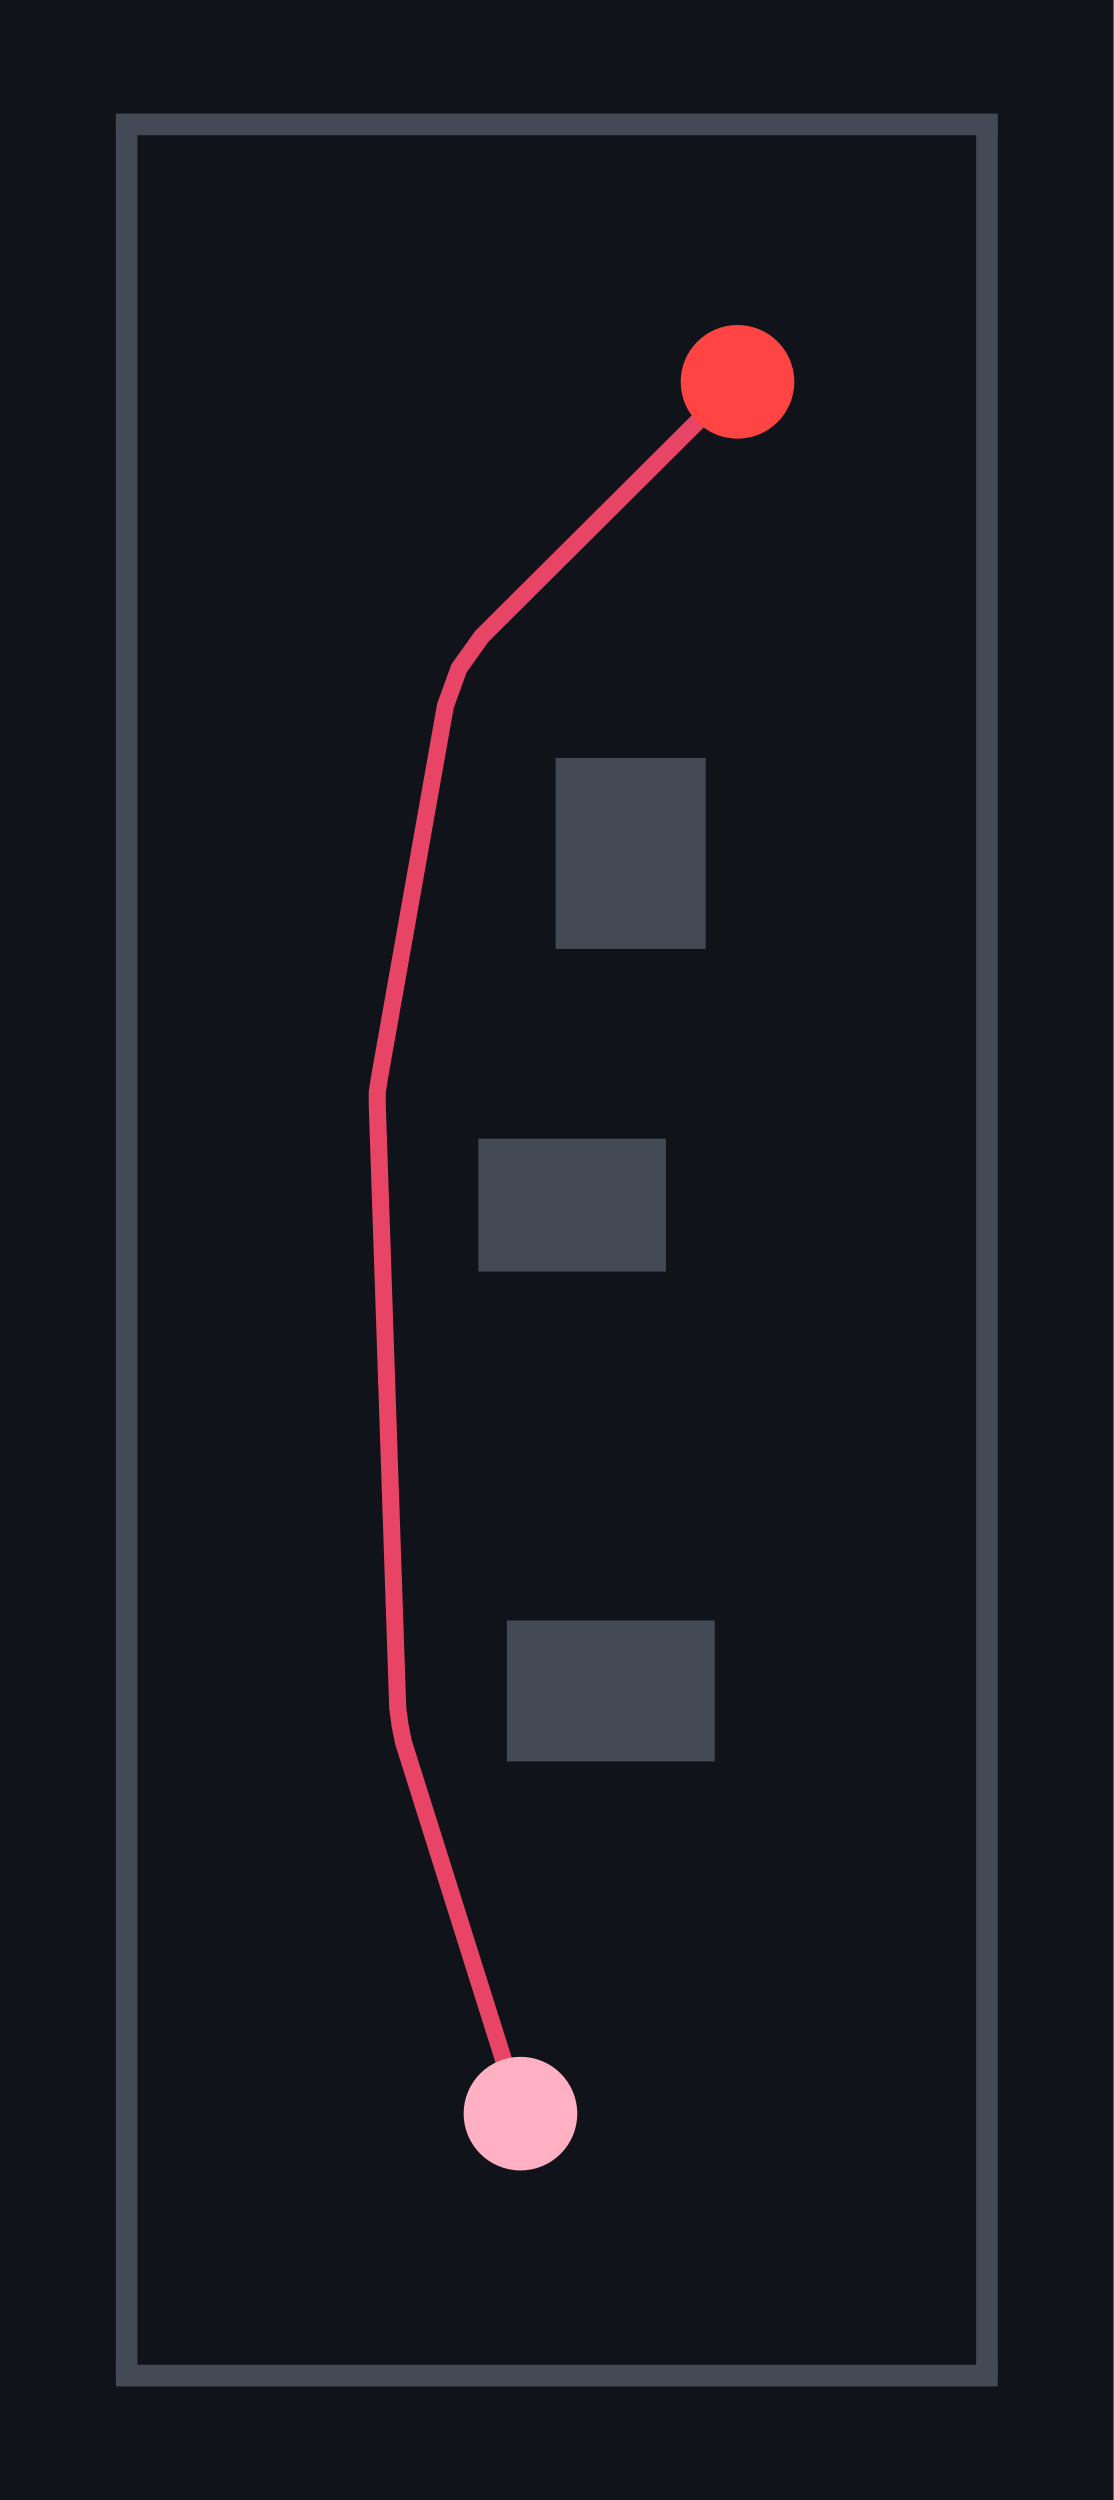
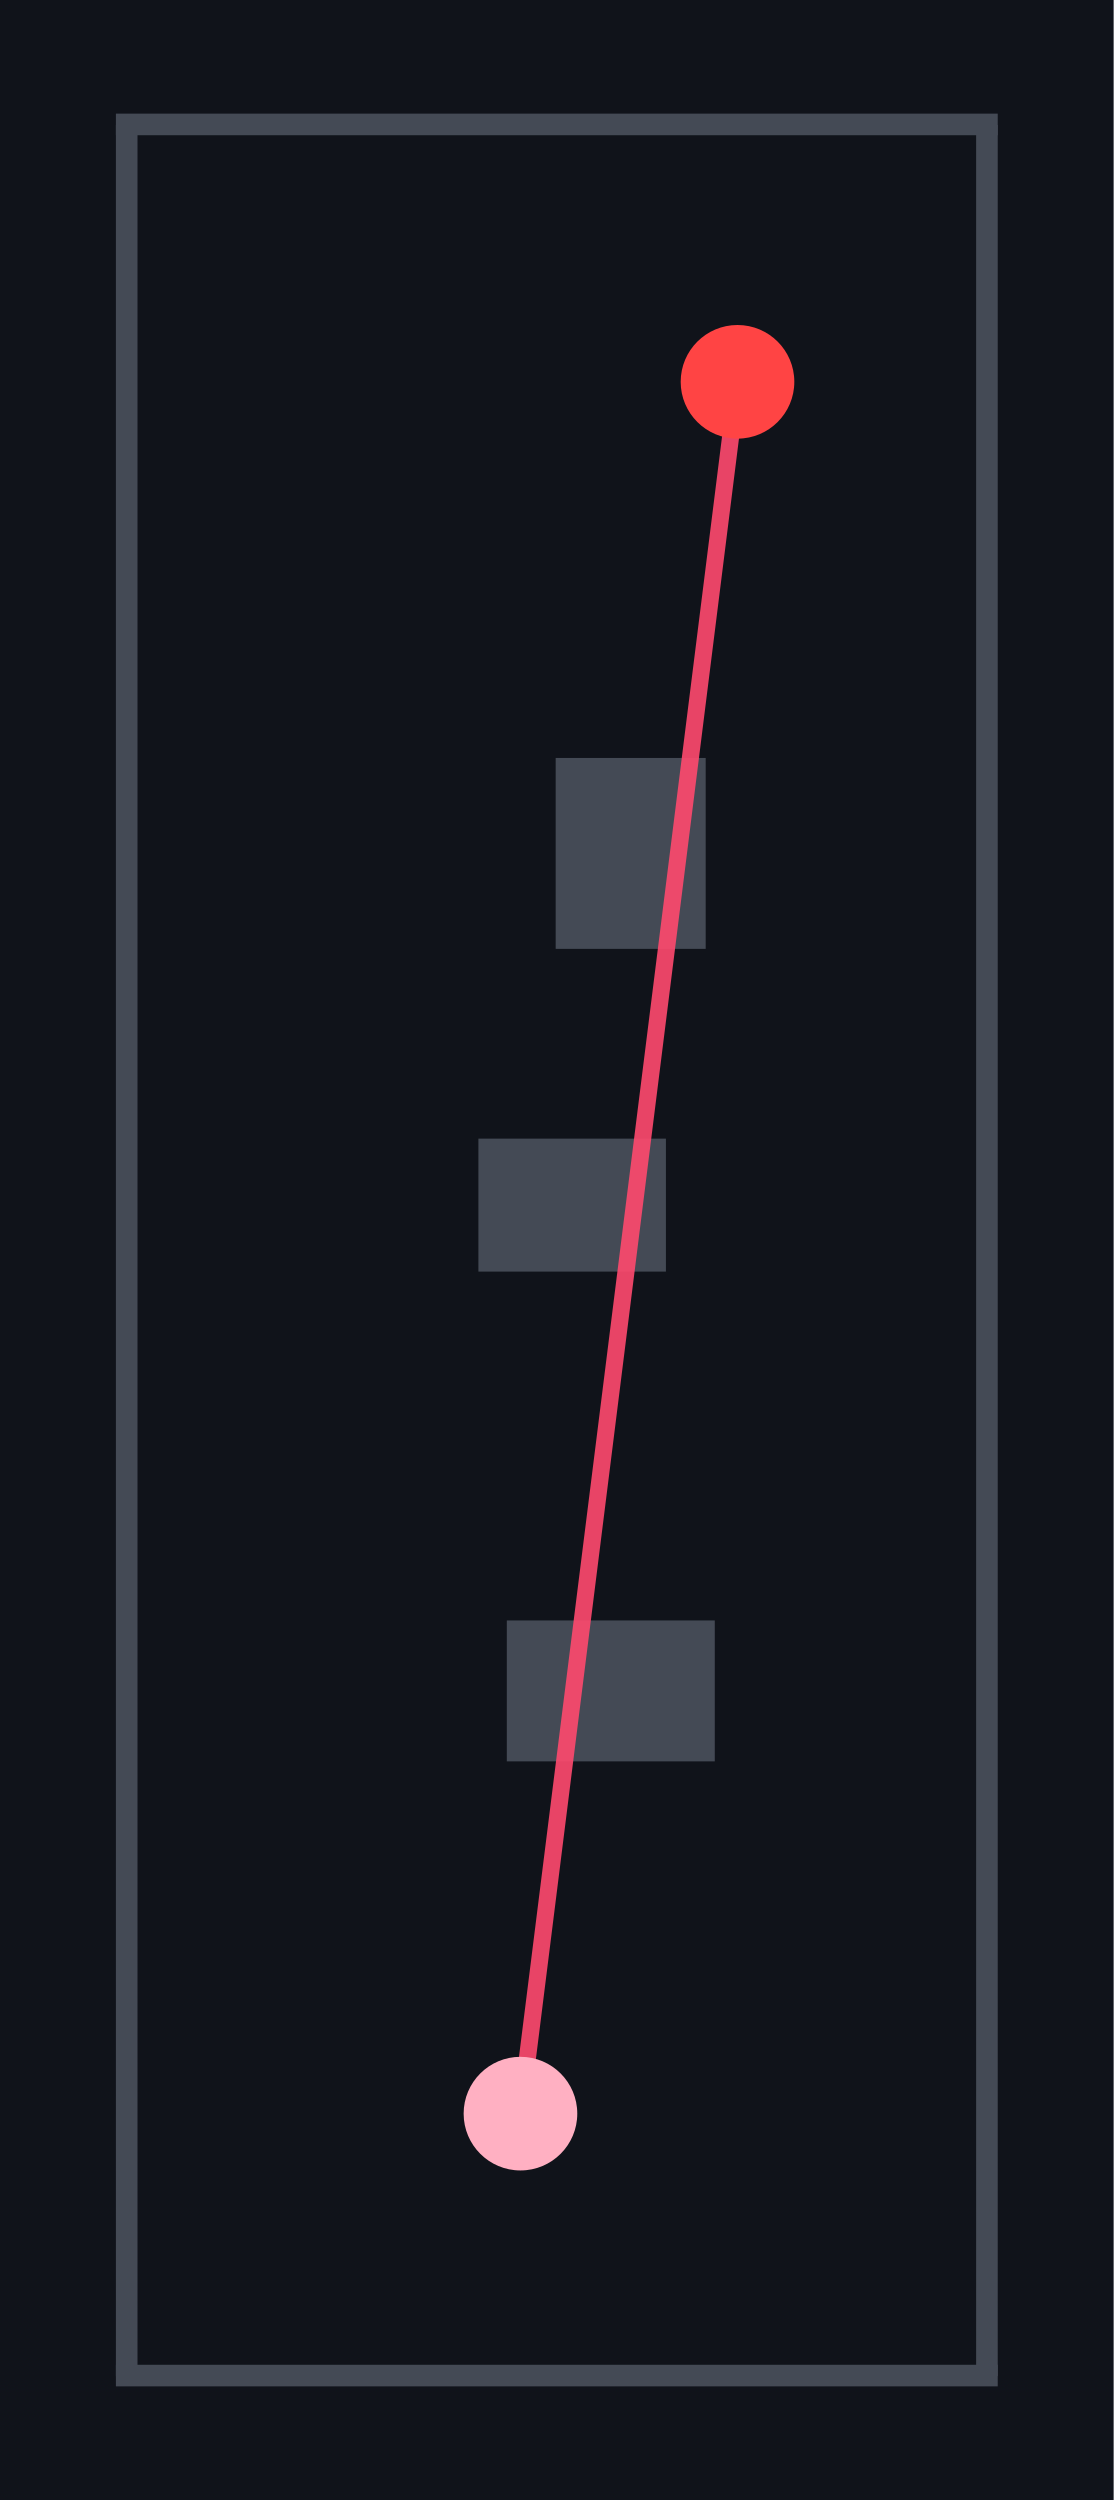
<svg xmlns="http://www.w3.org/2000/svg" width="98" height="220" viewBox="0 0 98 220">
  <rect x="0" y="0" width="98" height="220" fill="#10131a" />
  <rect x="10.2" y="208.1" width="77.6" height="1.9" fill="#444a55" />
  <rect x="10.2" y="10" width="77.6" height="1.9" fill="#444a55" />
  <rect x="10.2" y="11" width="1.9" height="198.1" fill="#444a55" />
  <rect x="85.9" y="11" width="1.9" height="198.1" fill="#444a55" />
  <rect x="42.1" y="100.2" width="16.5" height="11.7" fill="#444a55" />
  <rect x="48.9" y="66.7" width="13.2" height="16.8" fill="#444a55" />
  <rect x="44.6" y="142.6" width="18.3" height="12.4" fill="#444a55" />
-   <polyline points="45.8,186 35.5,153.3 35.2,151.8 35,150.3 33.2,97.3 33.2,96.1 33.4,94.8 39.2,62.1 40.4,58.8 42.4,56 64.9,33.6" fill="none" stroke="#ff4a6e" stroke-width="1.5" stroke-opacity="0.9" />
+   <polyline points="45.8,186 64.9,33.6" fill="none" stroke="#ff4a6e" stroke-width="1.5" stroke-opacity="0.9" />
  <circle cx="45.8" cy="186" r="5" fill="#ffb0c2" />
  <circle cx="64.9" cy="33.6" r="5" fill="#ff4444" />
</svg>
